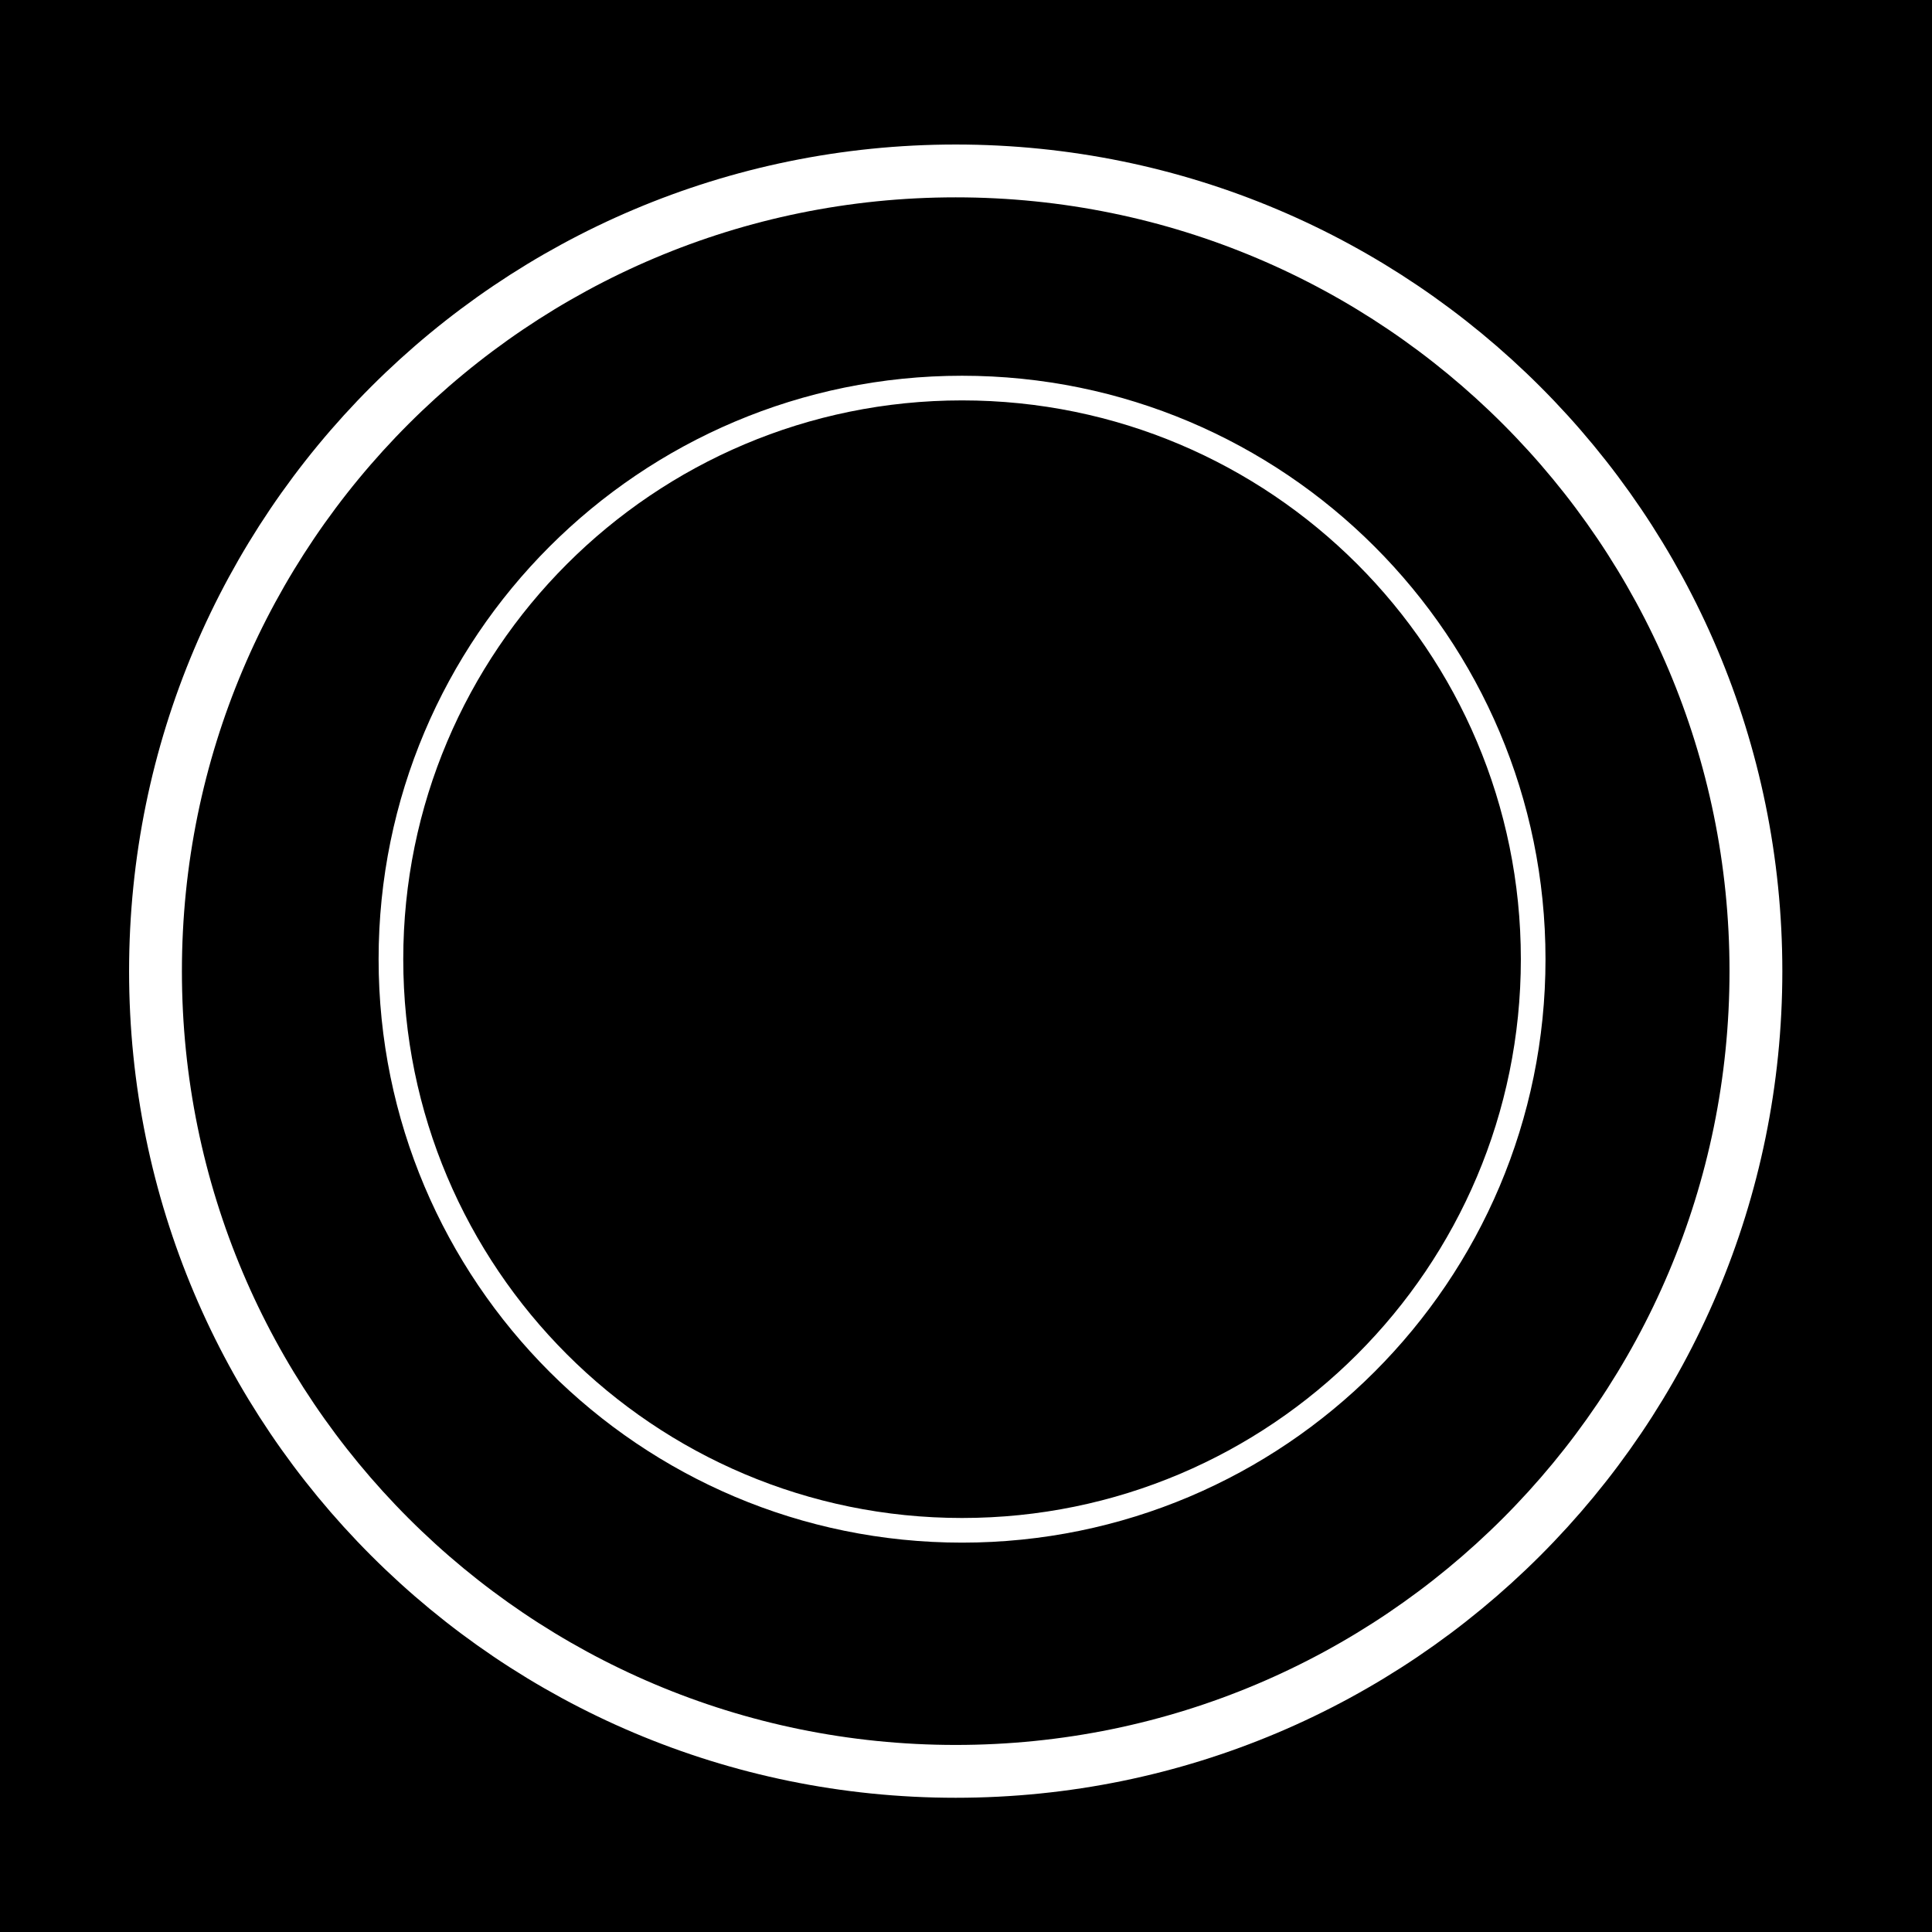
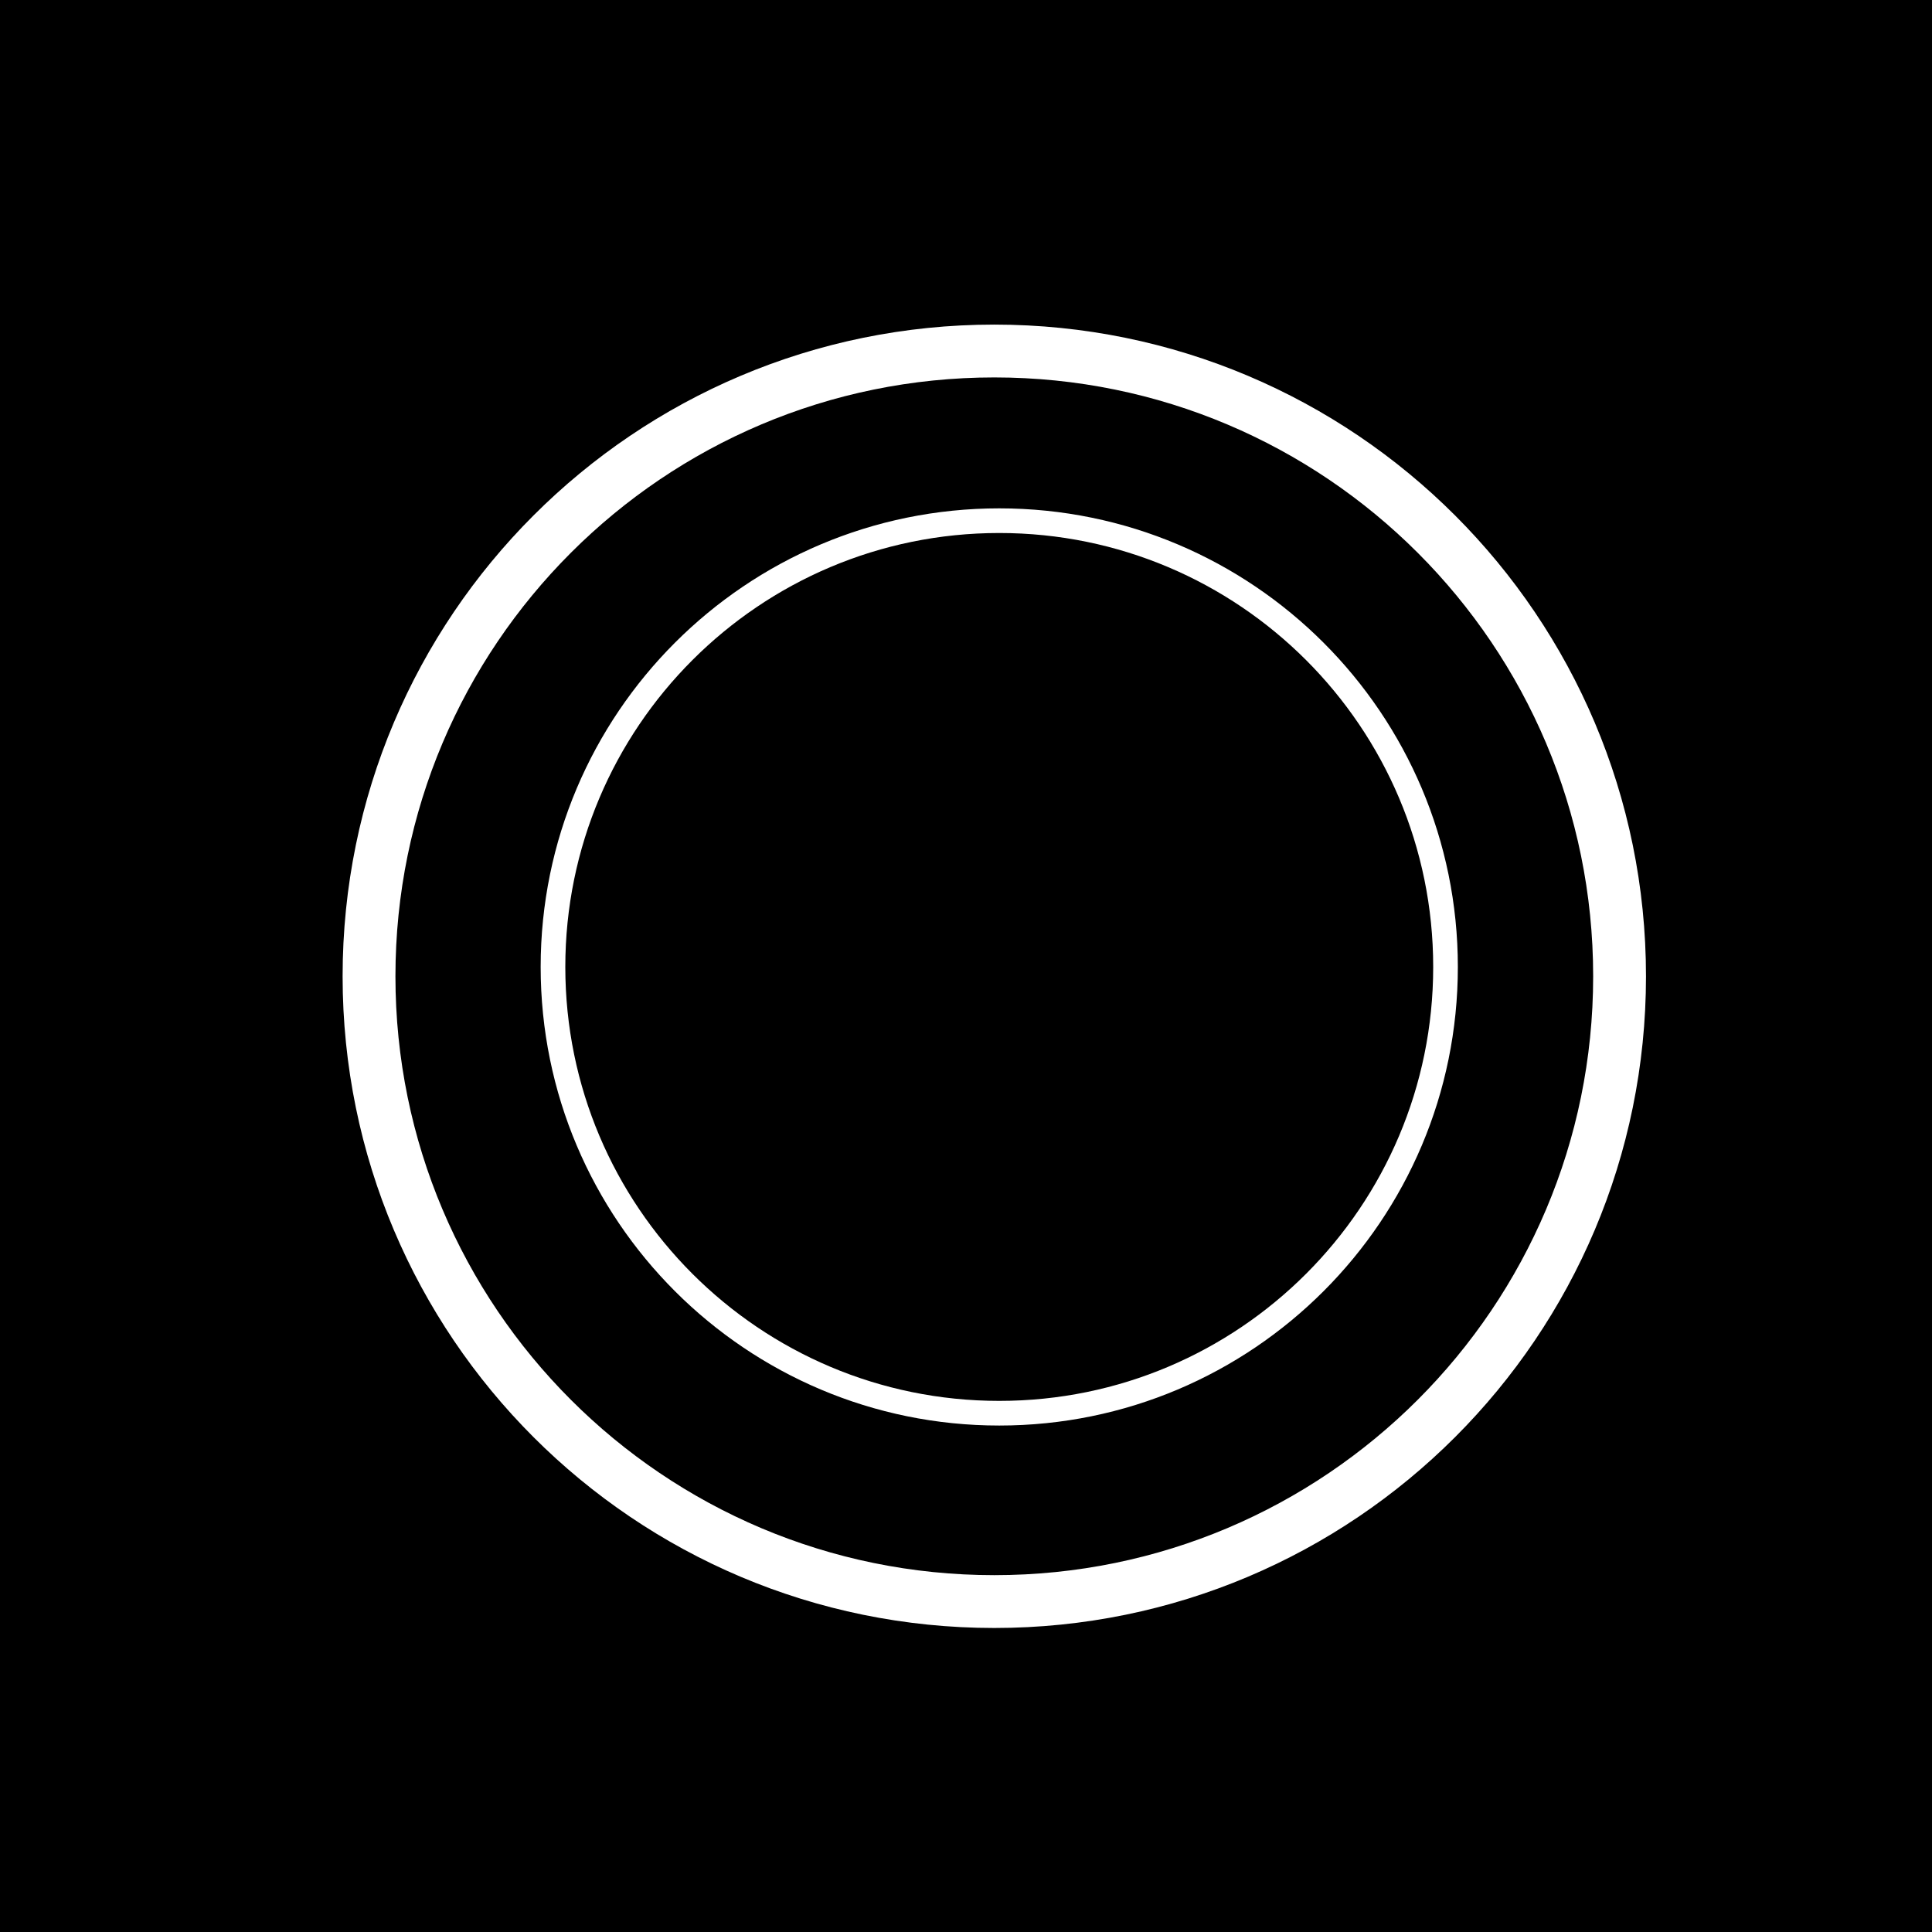
<svg xmlns="http://www.w3.org/2000/svg" width="720" height="720" viewBox="0 0 720 720" version="1.1" id="svg1">
  <defs id="defs1" />
  <g id="layer1">
    <rect style="display:inline;fill:#000000;stroke:#040606;fill-opacity:1" id="rect1" width="747.803" height="733.422" x="-1.917" y="-0.959" />
-     <circle style="fill:#000000;stroke:#ffffff;stroke-width:19.687;stroke-dasharray:none;fill-opacity:1;stroke-opacity:1" id="path1" cx="356.165" cy="361.917" r="298.216" />
-     <circle style="fill:#000000;stroke:#ffffff;stroke-width:9.187;stroke-dasharray:none;stroke-opacity:1;fill-opacity:1" id="path1-3" cx="358.529" cy="357.462" r="212.84" />
+     <circle style="fill:#000000;fill-opacity:1;stroke:#ffffff;stroke-width:19.687;stroke-dasharray:none;stroke-opacity:1" id="path1" cx="370.546" cy="363.835" r="233.023" />
+     <circle style="fill:#000000;fill-opacity:1;stroke:#ffffff;stroke-width:9.187;stroke-dasharray:none;stroke-opacity:1" id="path1-3" cx="372.393" cy="360.353" r="166.311" />
  </g>
</svg>
